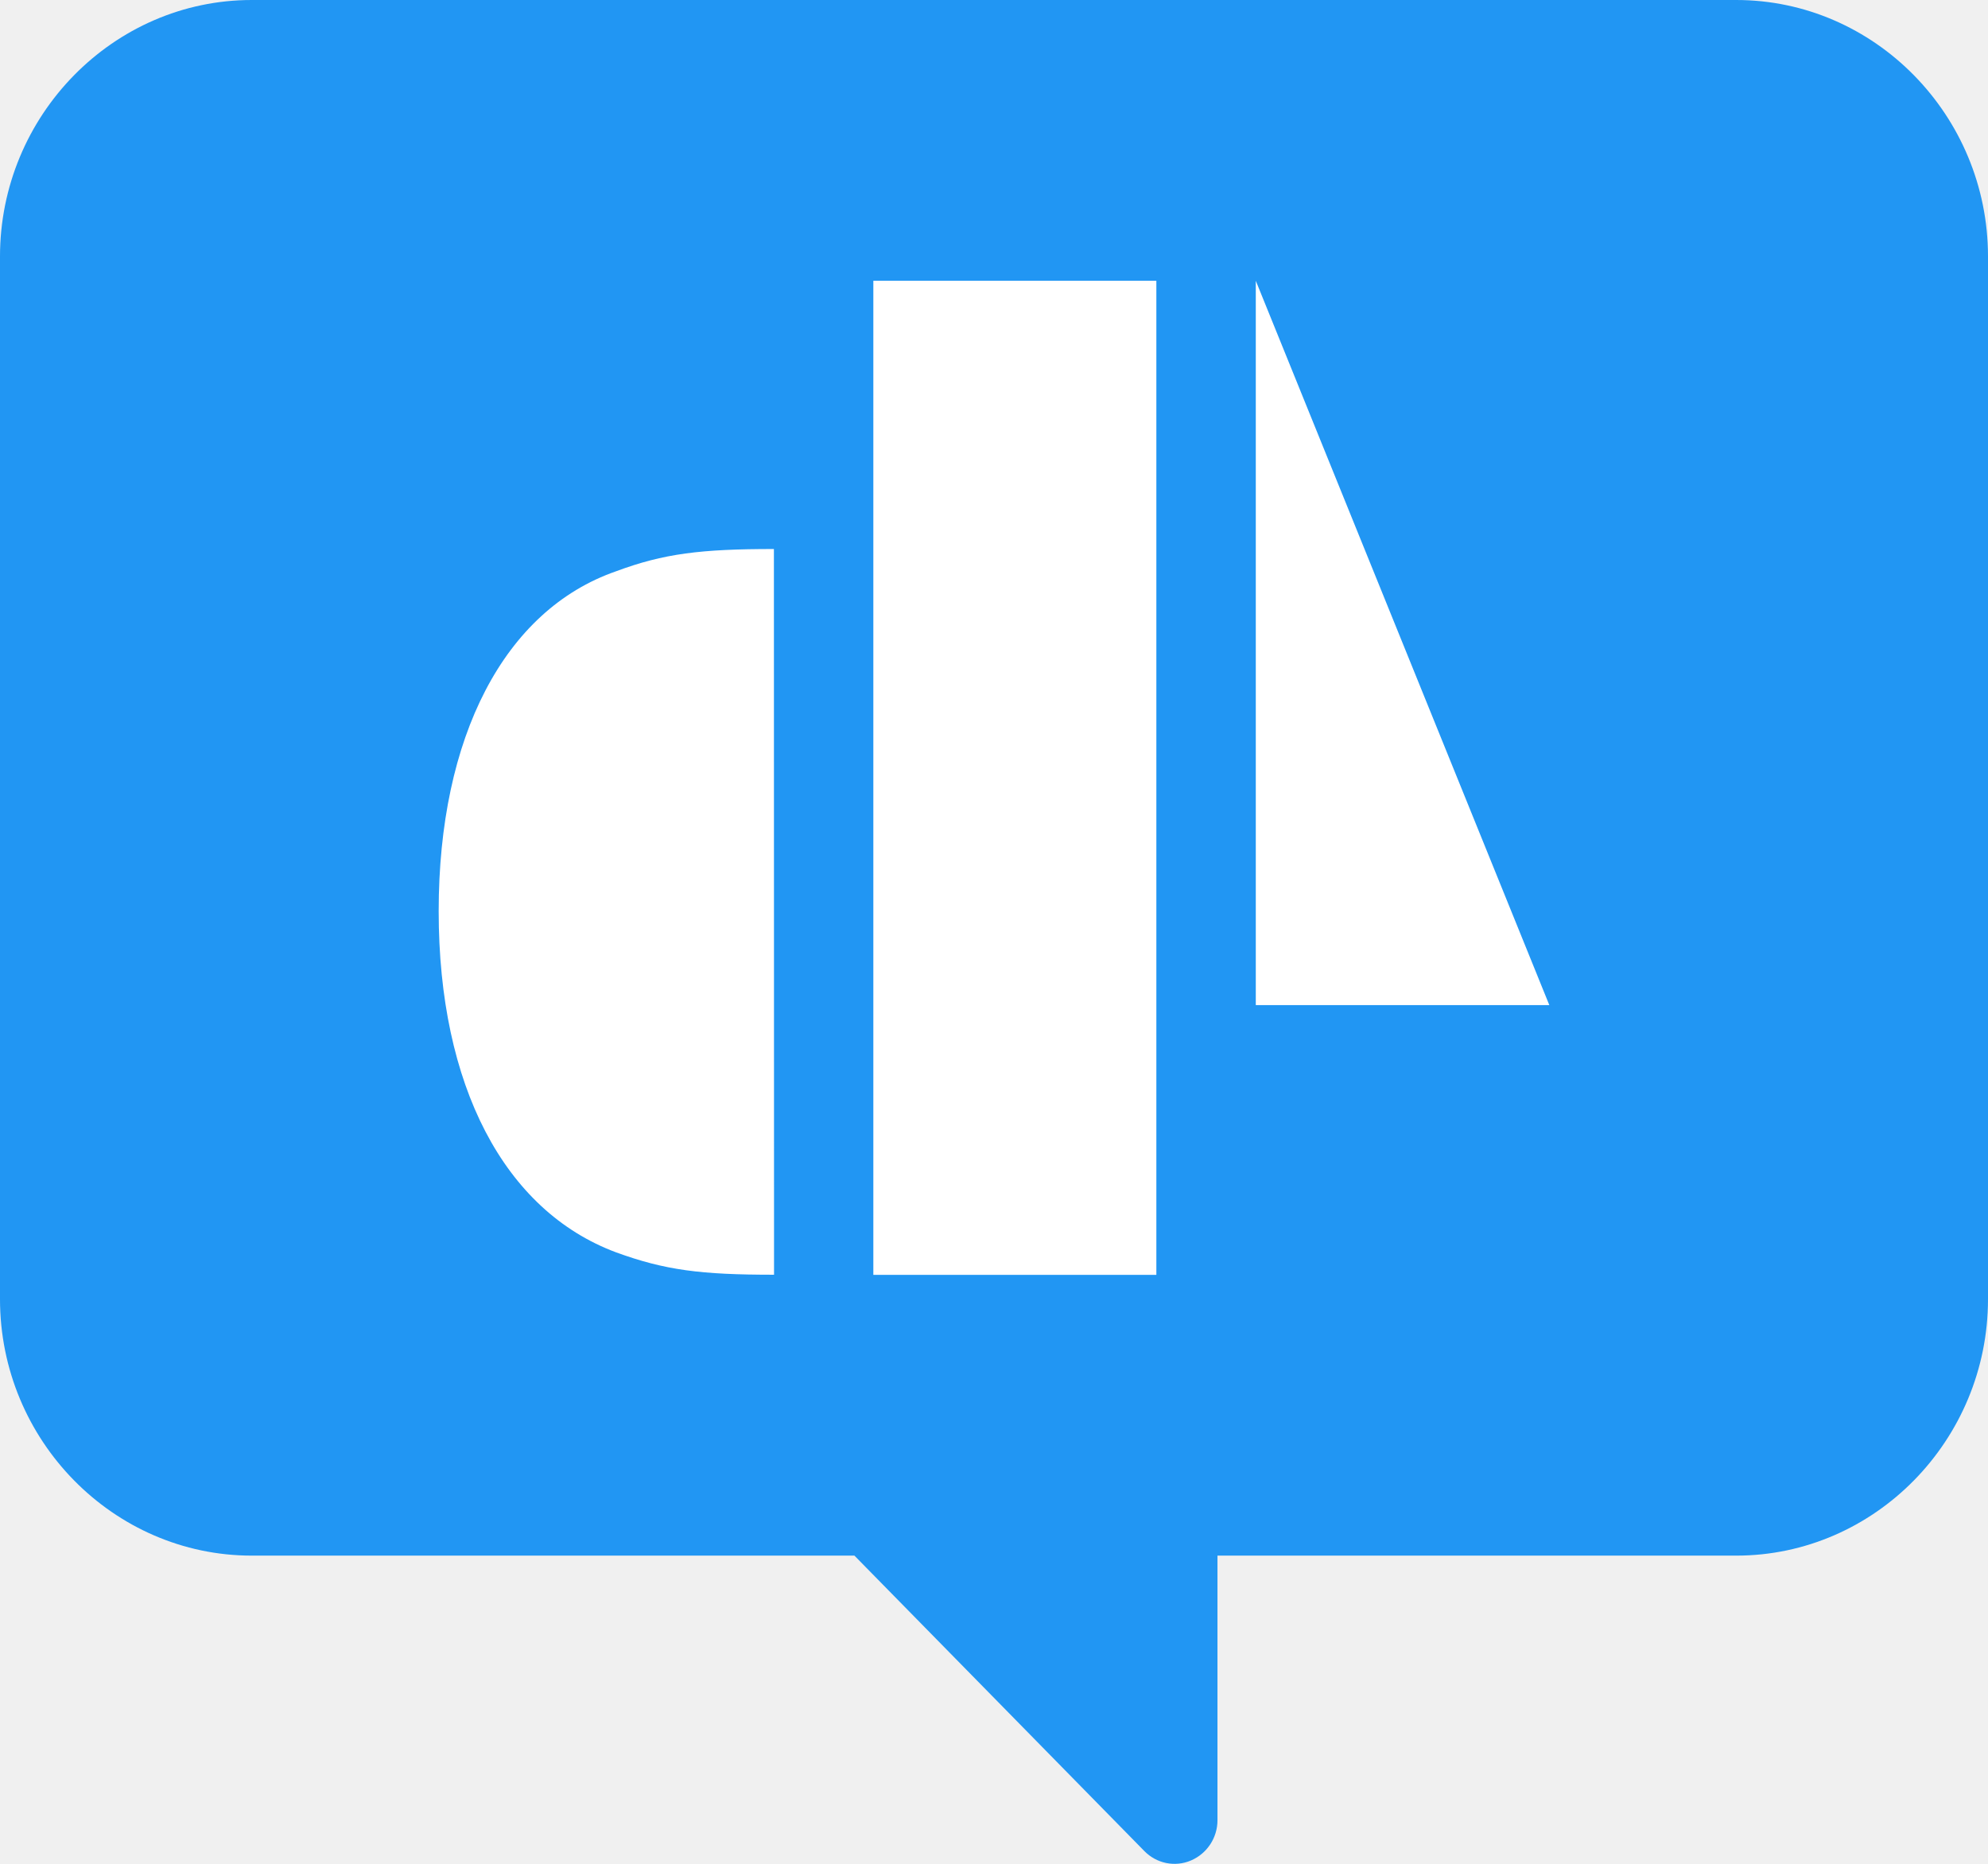
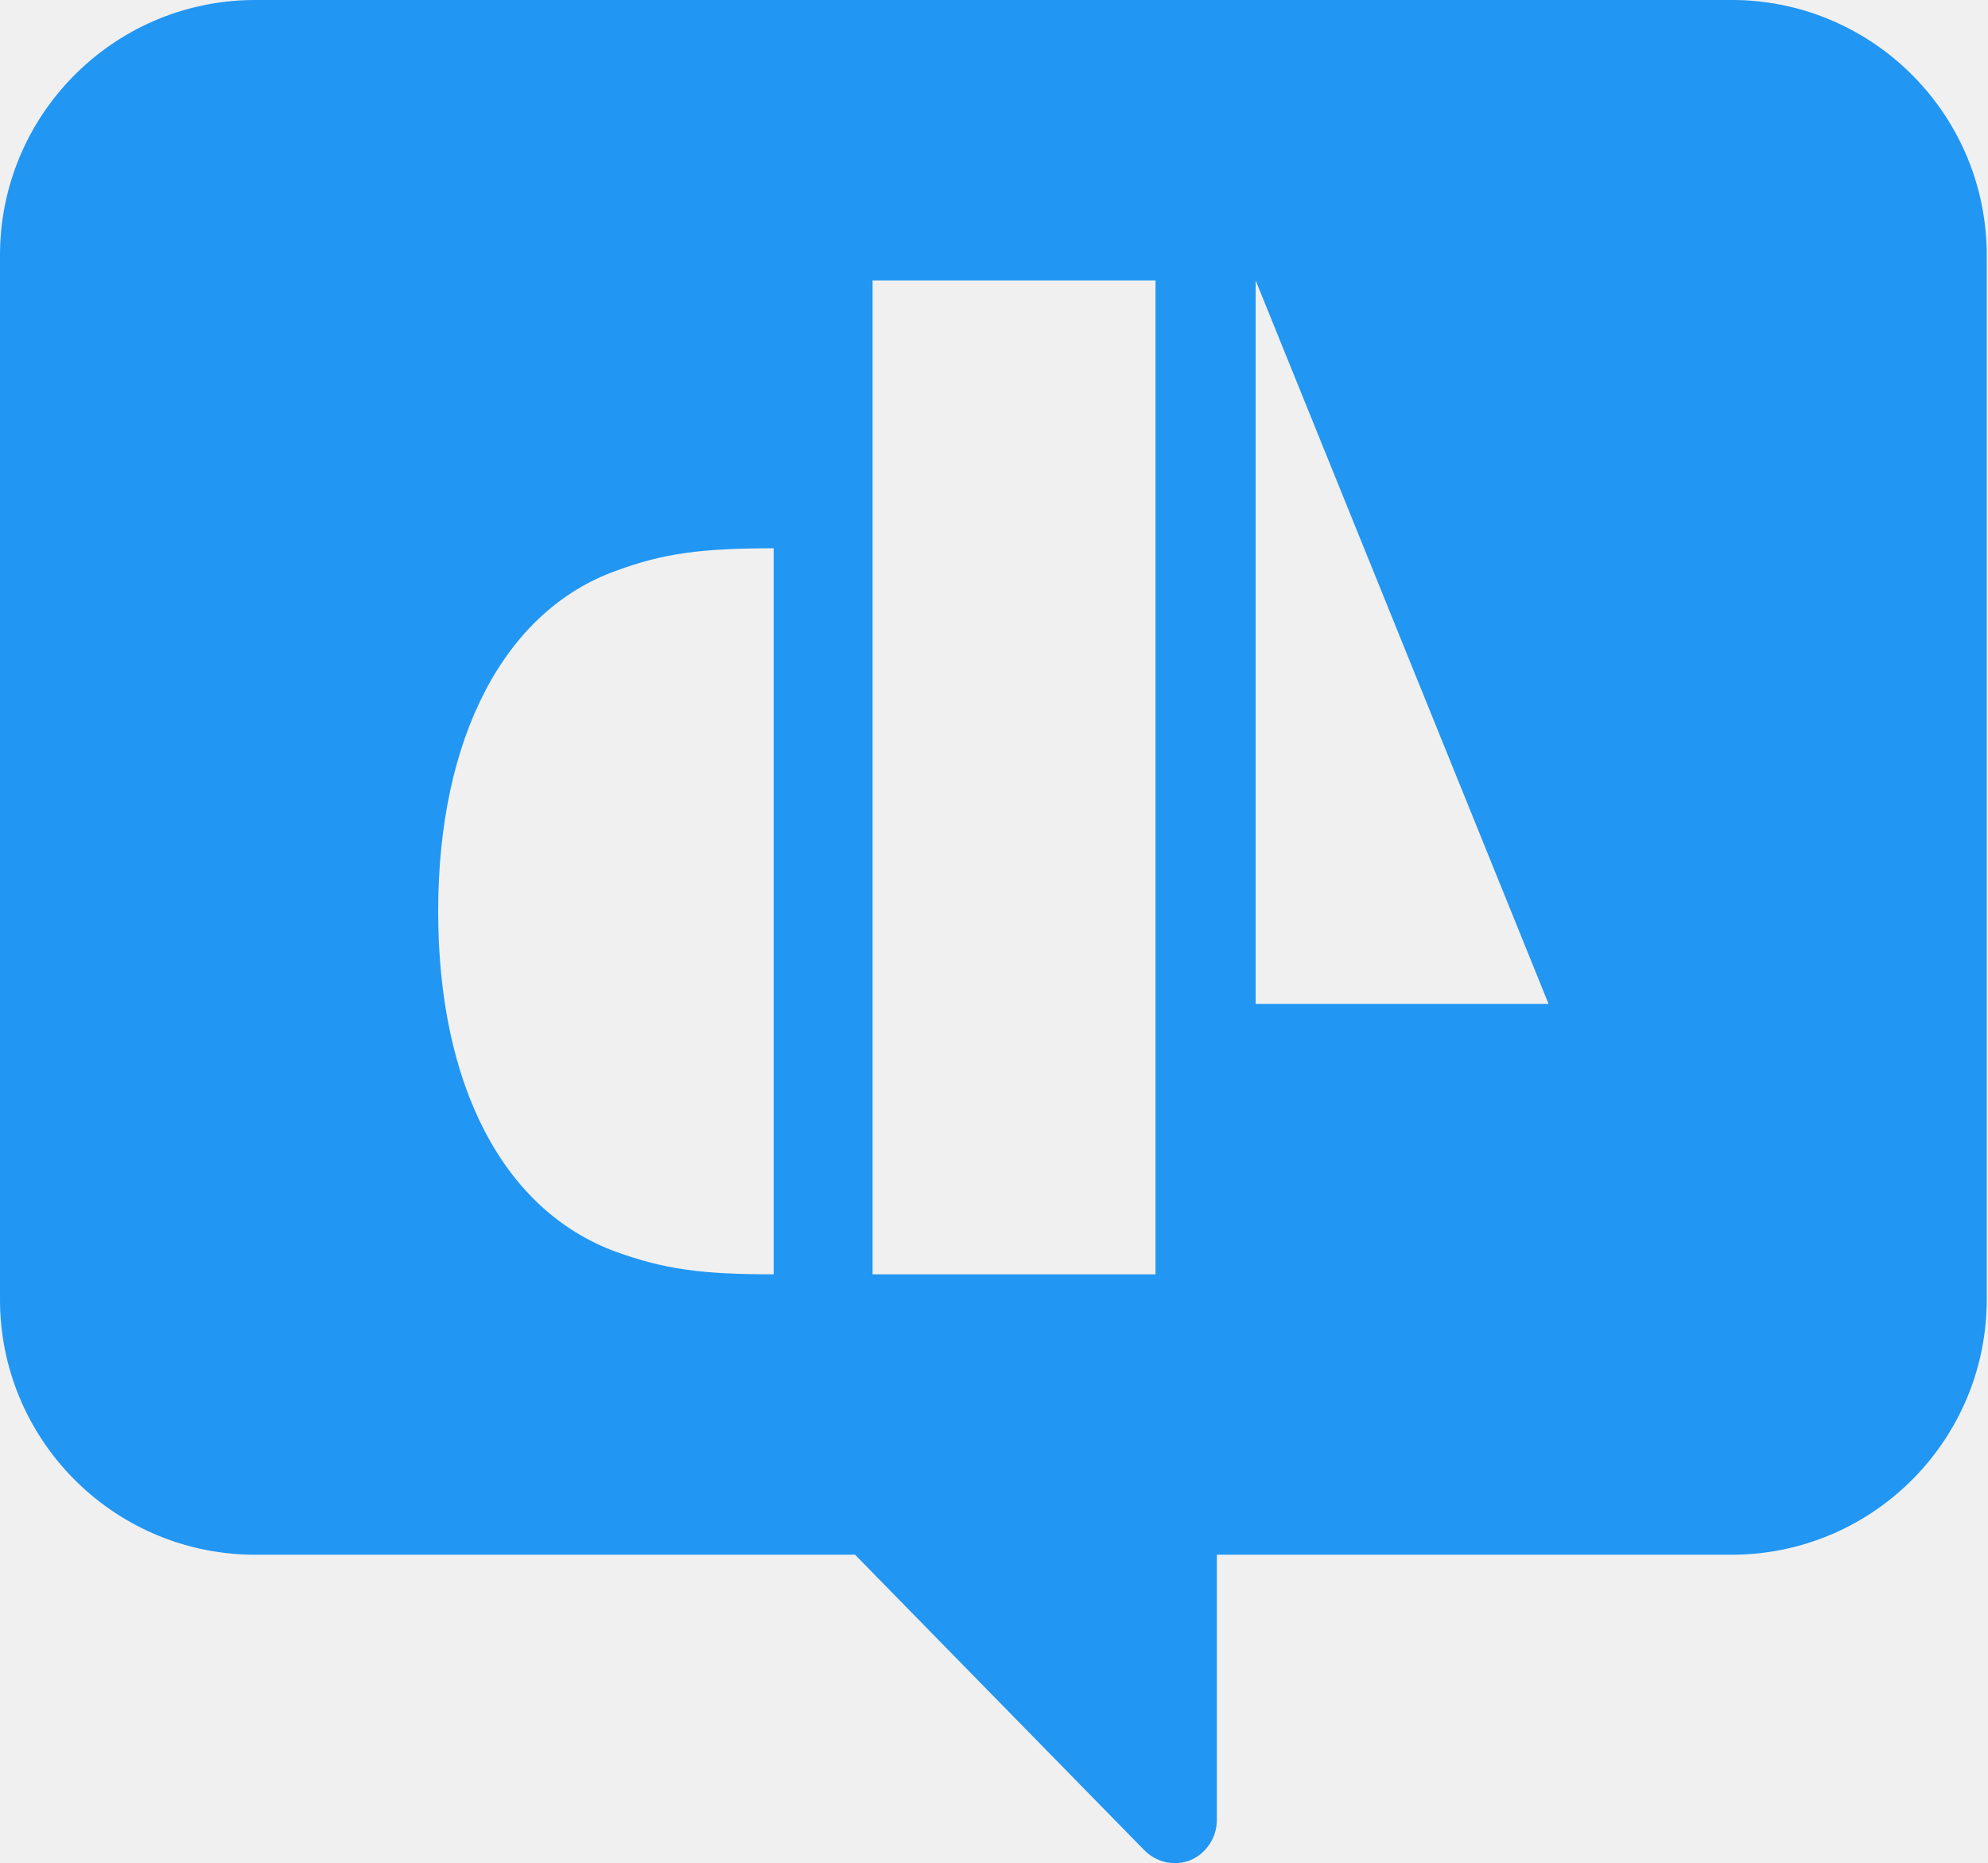
- <svg xmlns="http://www.w3.org/2000/svg" viewBox="0 0 158.75 148.83">
-   <style>path{fill:#fff;}.balloon{fill:#2196f3;}</style>
-   <path class="balloon" d="M138.64 0H20.1C9.05 0 0 9.22 0 20.48v83.26c0 11.27 9.05 20.48 20.11 20.48h48.12l23.15 23.59c.98 1 2.45 1.3 3.73.75a3.49 3.49 0 0 0 2.11-3.21v-21.13h41.42c11.06 0 20.11-9.21 20.11-20.48V20.48C158.75 9.22 149.7 0 138.64 0z" />
-   <path class="left" d="M61.8 43.84c-5.82 0-8.8.36-12.61 1.78-8.92 3.1-14.16 13.22-14.16 27.14S40.26 96.67 49.19 100c3.92 1.43 6.78 1.79 12.62 1.79z" />
-   <path class="center" d="M92.34 101.8V22.42h-22.6v79.38z" />
-   <path class="right" d="M100.28 80.26h23.44l-23.44-57.84z" />
+ <svg xmlns="http://www.w3.org/2000/svg" viewBox="0 0 158.8 148.8">
+   <path fill="#2196f3" d="M20.1 0A20.4 20.4 0 0 0 0 20.5v83.2a20.4 20.4 0 0 0 20.1 20.5h48.2l23.1 23.6c1 1 2.4 1.3 3.7.8a3.5 3.5 0 0 0 2.1-3.2v-21.2h41.4a20.4 20.4 0 0 0 20.1-20.5V20.5a20.4 20.4 0 0 0-20-20.5H20zm49.6 22.4h22.6v79.4H69.7V22.4zm30.6 0l23.4 57.8h-23.4V22.4zM61.8 43.8v58c-5.8 0-8.7-.4-12.6-1.8-9-3.3-14.2-13.3-14.2-27.2s5.3-24 14.2-27.2c3.8-1.4 6.8-1.8 12.6-1.8z" />
</svg>
